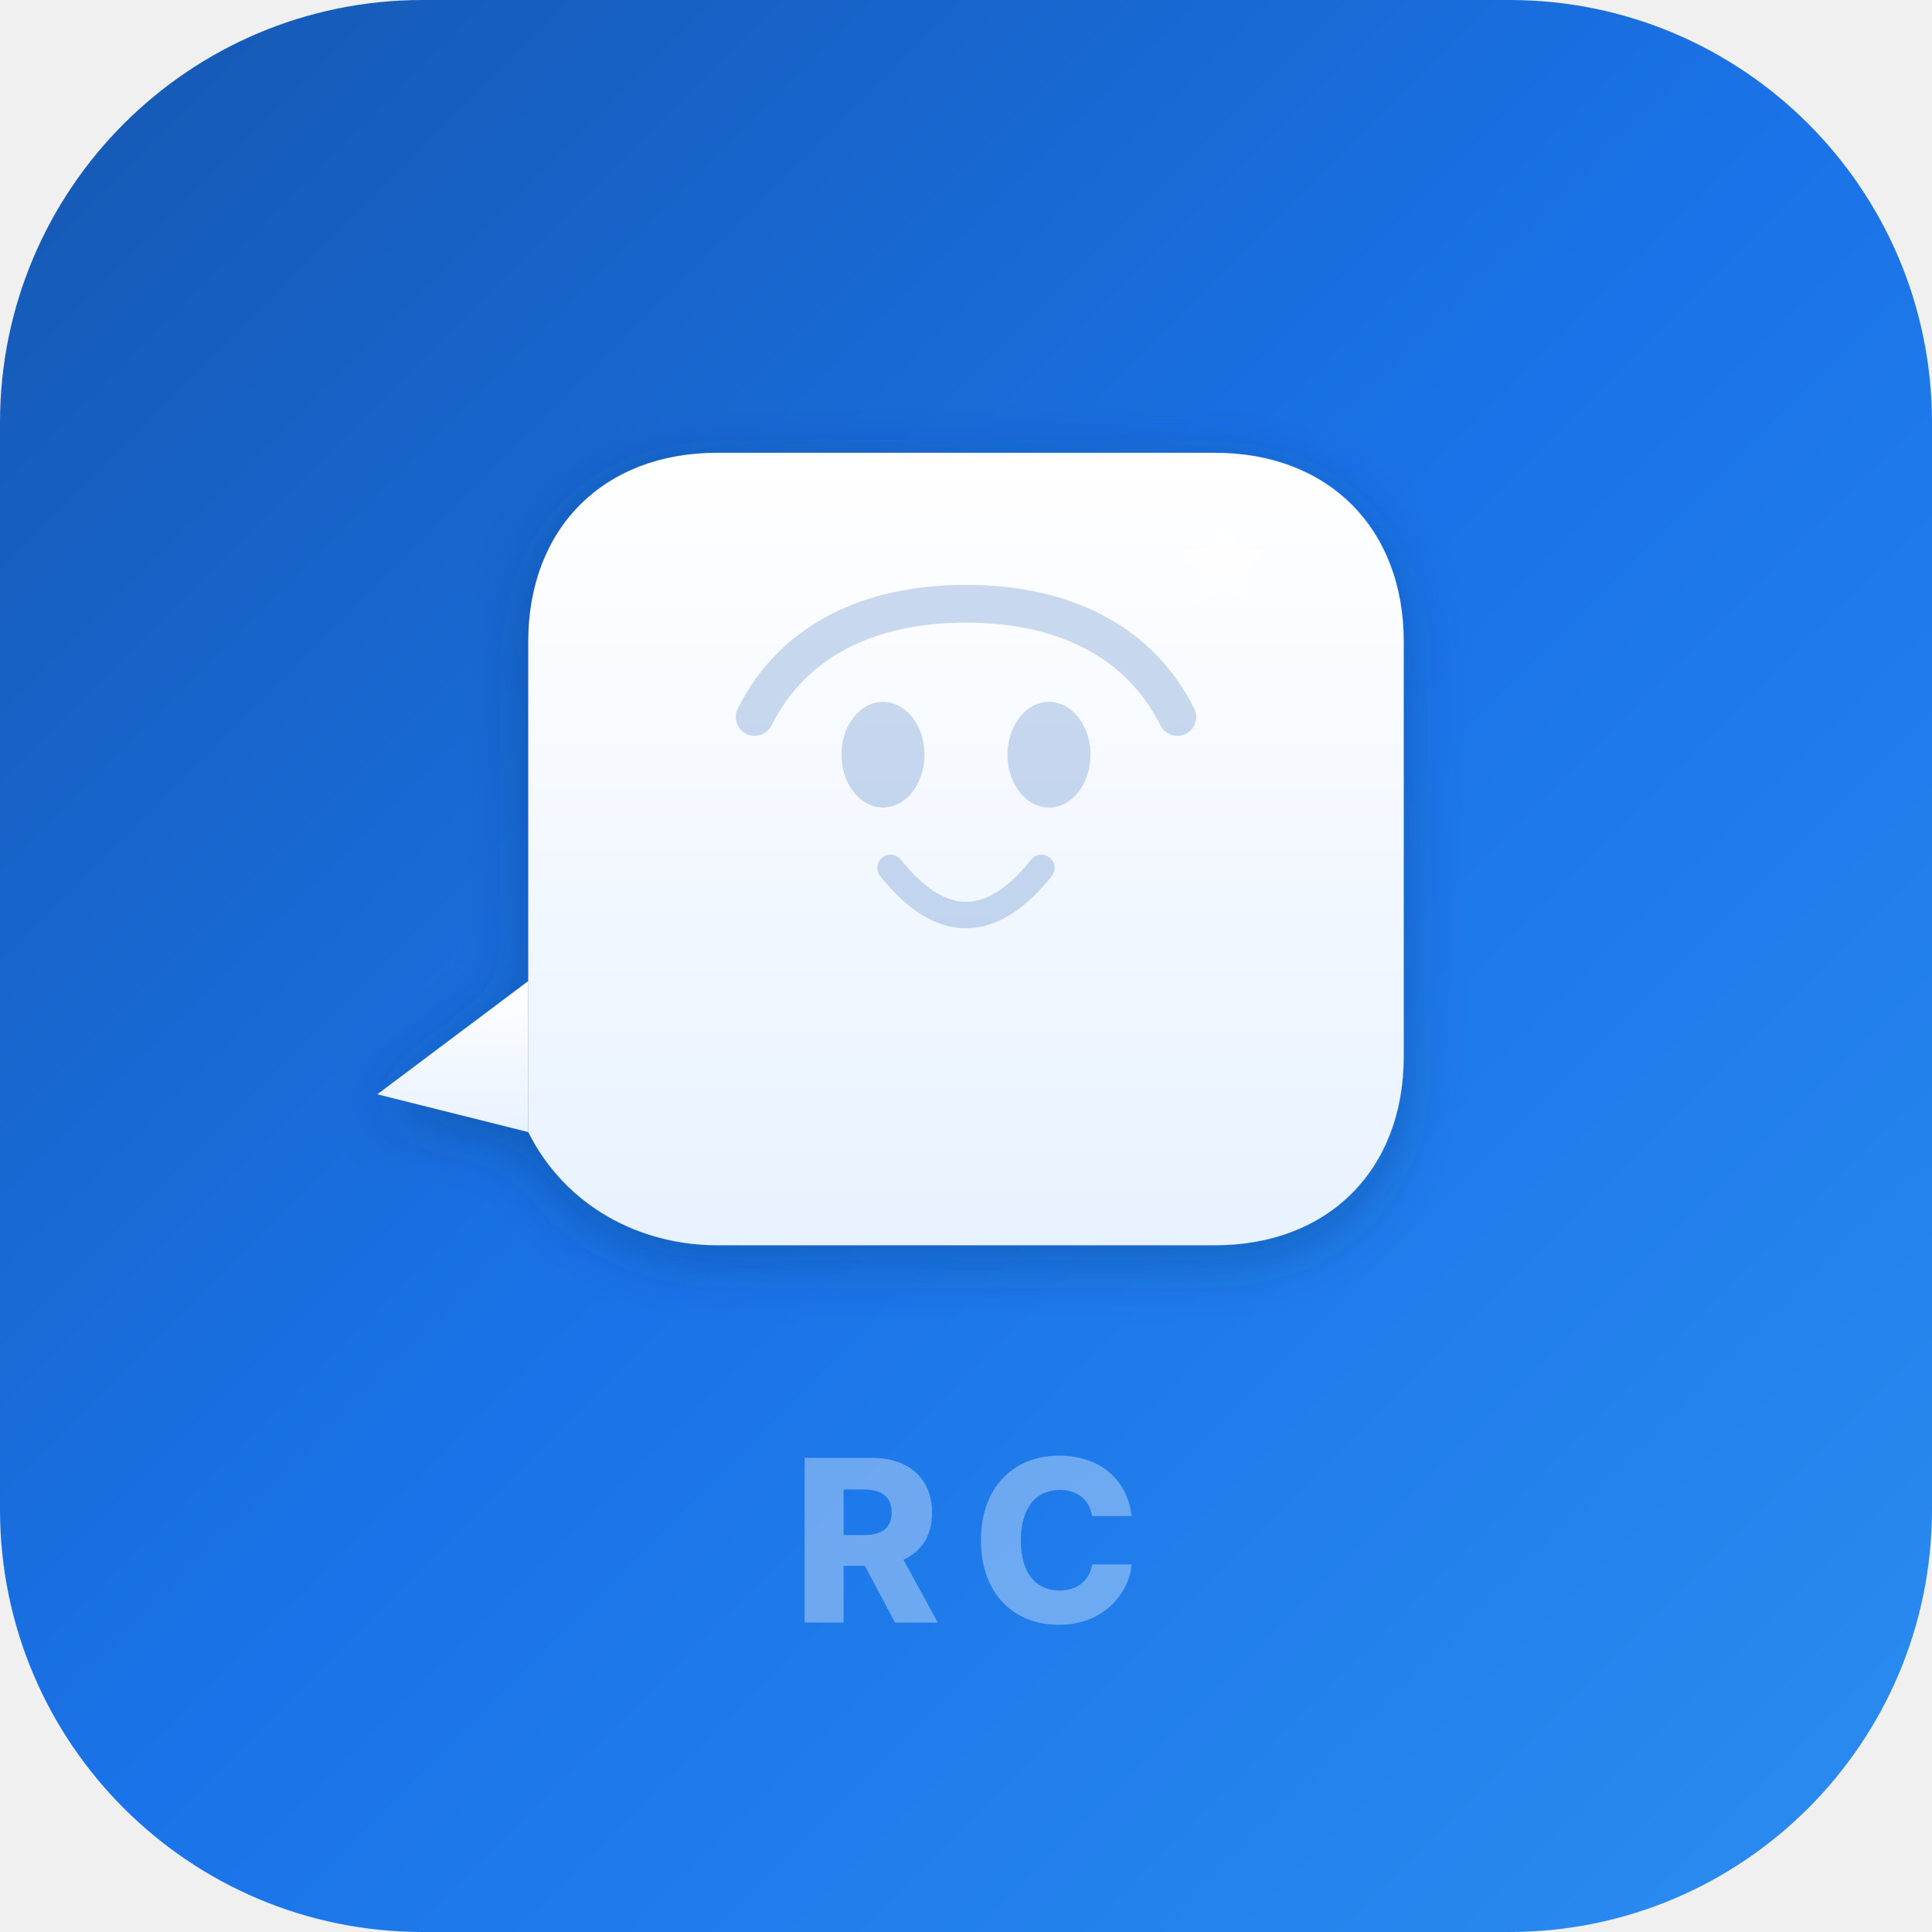
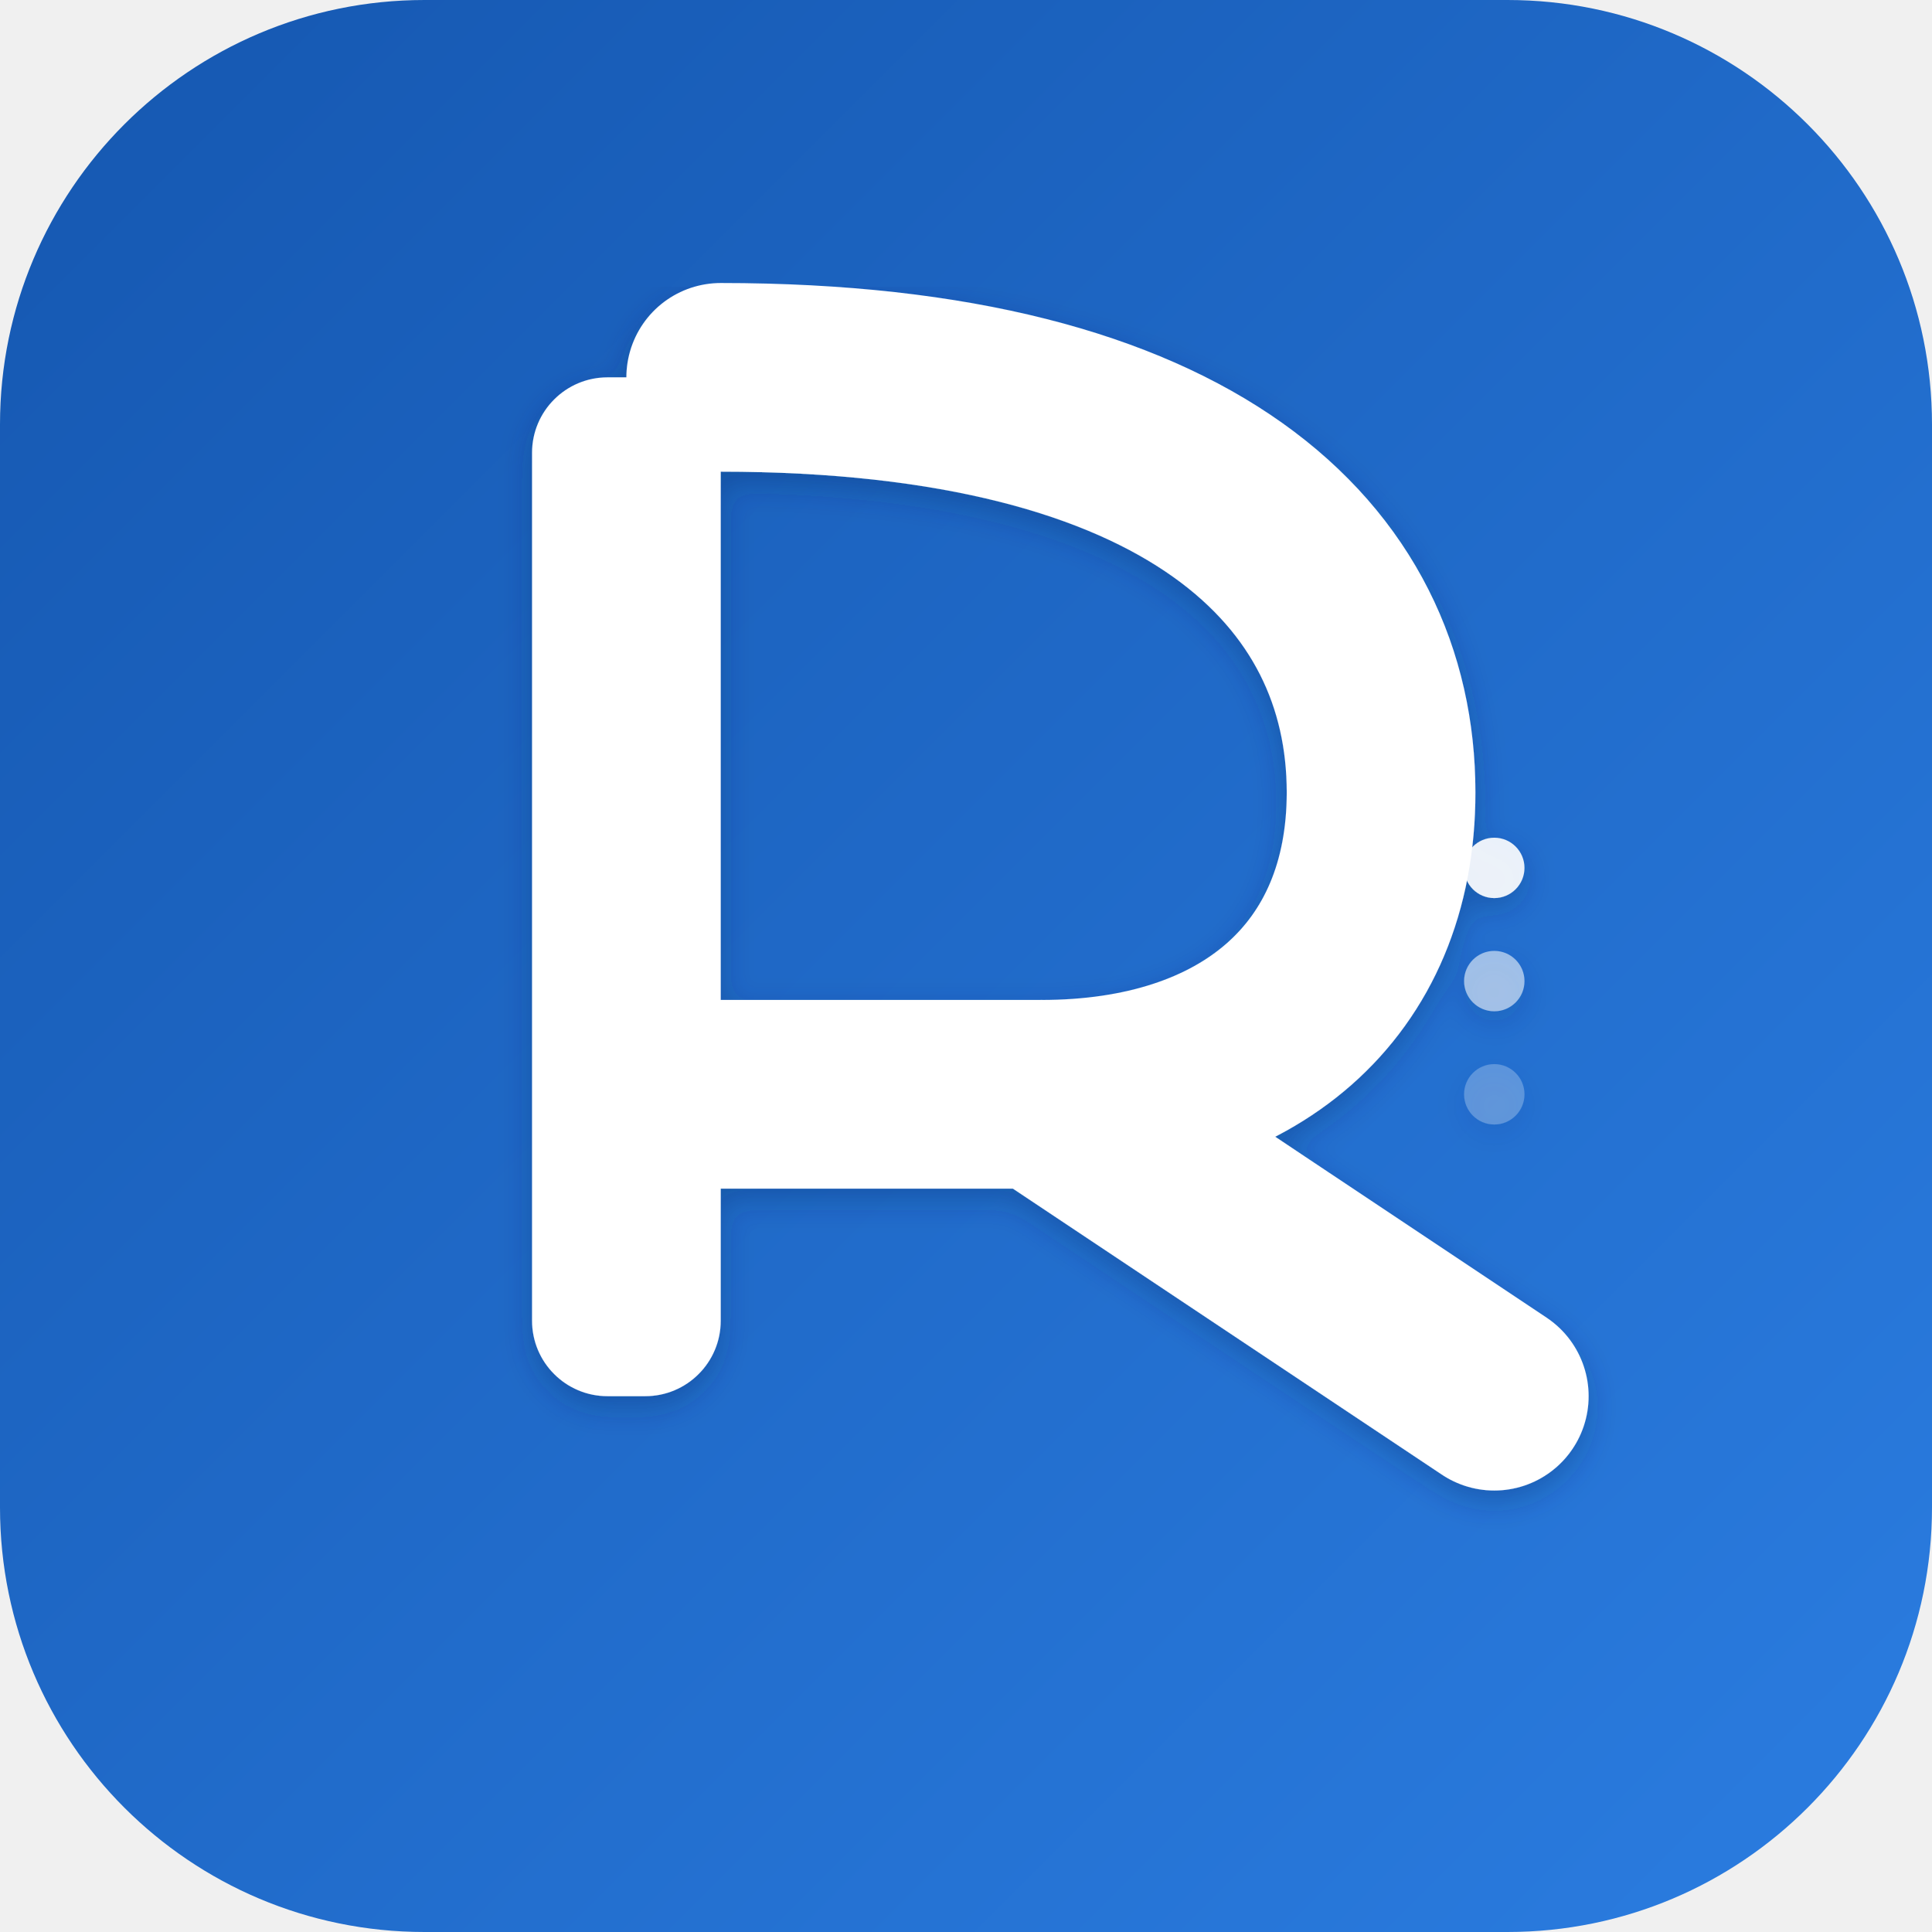
<svg xmlns="http://www.w3.org/2000/svg" viewBox="0 0 1024 1024" width="1024" height="1024">
  <defs>
-     <linearGradient id="bgGrad" x1="0%" y1="0%" x2="100%" y2="100%">
+     <linearGradient id="bg" x1="0%" y1="0%" x2="100%" y2="100%">
      <stop offset="0%" stop-color="#1557B0" />
-       <stop offset="50%" stop-color="#1A73E8" />
-       <stop offset="100%" stop-color="#2B8DF0" />
+       <stop offset="100%" stop-color="#2B7DE1" />
    </linearGradient>
-     <linearGradient id="fgGrad" x1="0%" y1="0%" x2="0%" y2="100%">
-       <stop offset="0%" stop-color="#FFFFFF" />
-       <stop offset="100%" stop-color="#E8F2FF" />
-     </linearGradient>
-     <filter id="bubbleShadow" x="-20%" y="-10%" width="140%" height="130%">
-       <feDropShadow dx="0" dy="8" stdDeviation="16" flood-color="#0A3A6B" flood-opacity="0.35" />
-     </filter>
-     <filter id="innerGlow" x="-10%" y="-10%" width="120%" height="120%">
-       <feGaussianBlur in="SourceAlpha" stdDeviation="6" result="blur" />
-       <feOffset dx="0" dy="-4" result="offset" />
-       <feComposite in="SourceGraphic" in2="offset" operator="over" />
+     <filter id="shadow" x="-10%" y="-10%" width="120%" height="130%">
+       <feDropShadow dx="0" dy="6" stdDeviation="8" flood-color="#0A3060" flood-opacity="0.3" />
    </filter>
  </defs>
-   <rect x="0" y="0" width="1024" height="1024" rx="224" ry="224" fill="url(#bgGrad)" />
-   <g filter="url(#bubbleShadow)">
-     <path d="       M 280 340       C 280 280, 320 240, 380 240       L 644 240       C 704 240, 744 280, 744 340       L 744 560       C 744 620, 704 660, 644 660       L 380 660       C 340 660, 300 640, 280 600       Z     " fill="url(#fgGrad)" stroke="none" />
-     <path d="       M 280 520       L 200 580       L 280 600       Z     " fill="url(#fgGrad)" stroke="none" />
+   <rect x="0" y="0" width="1024" height="1024" rx="225" ry="225" fill="url(#bg)" />
+   <g transform="translate(512, 500)" filter="url(#shadow)">
+     <rect x="-230" y="-300" width="100" height="540" rx="40" fill="#FFFFFF" />
+     <path d="       M -130 -300       C 120 -300, 220 -200, 220 -80       C 220 20, 150 80, 40 80       L -130 80     " fill="none" stroke="#FFFFFF" stroke-width="100" stroke-linecap="round" stroke-linejoin="round" />
+     <path d="       M 40 80       L 280 240     " stroke="#FFFFFF" stroke-width="100" stroke-linecap="round" />
+     <circle cx="280" cy="-40" r="16" fill="#FFFFFF" opacity="0.9" />
+     <circle cx="280" cy="20" r="16" fill="#FFFFFF" opacity="0.55" />
+     <circle cx="280" cy="80" r="16" fill="#FFFFFF" opacity="0.25" />
  </g>
-   <g opacity="0.22">
-     <path d="       M 400 380       C 420 340, 460 320, 512 320       C 564 320, 604 340, 624 380     " fill="none" stroke="#1557B0" stroke-width="20" stroke-linecap="round" />
-     <ellipse cx="468" cy="400" rx="22" ry="28" fill="#1557B0" />
-     <ellipse cx="556" cy="400" rx="22" ry="28" fill="#1557B0" />
-     <path d="       M 472 460       Q 512 510, 552 460     " fill="none" stroke="#1557B0" stroke-width="14" stroke-linecap="round" />
-   </g>
-   <g opacity="0.6">
-     <path d="M 640 290 L 648 275 L 656 290 L 672 292 L 660 304 L 664 320 L 648 312 L 632 320 L 636 304 L 624 292 Z" fill="#FFFFFF" />
-   </g>
-   <text x="512" y="860" text-anchor="middle" font-family="system-ui, -apple-system, sans-serif" font-size="120" font-weight="800" letter-spacing="16" fill="#FFFFFF" opacity="0.35">RC</text>
</svg>
